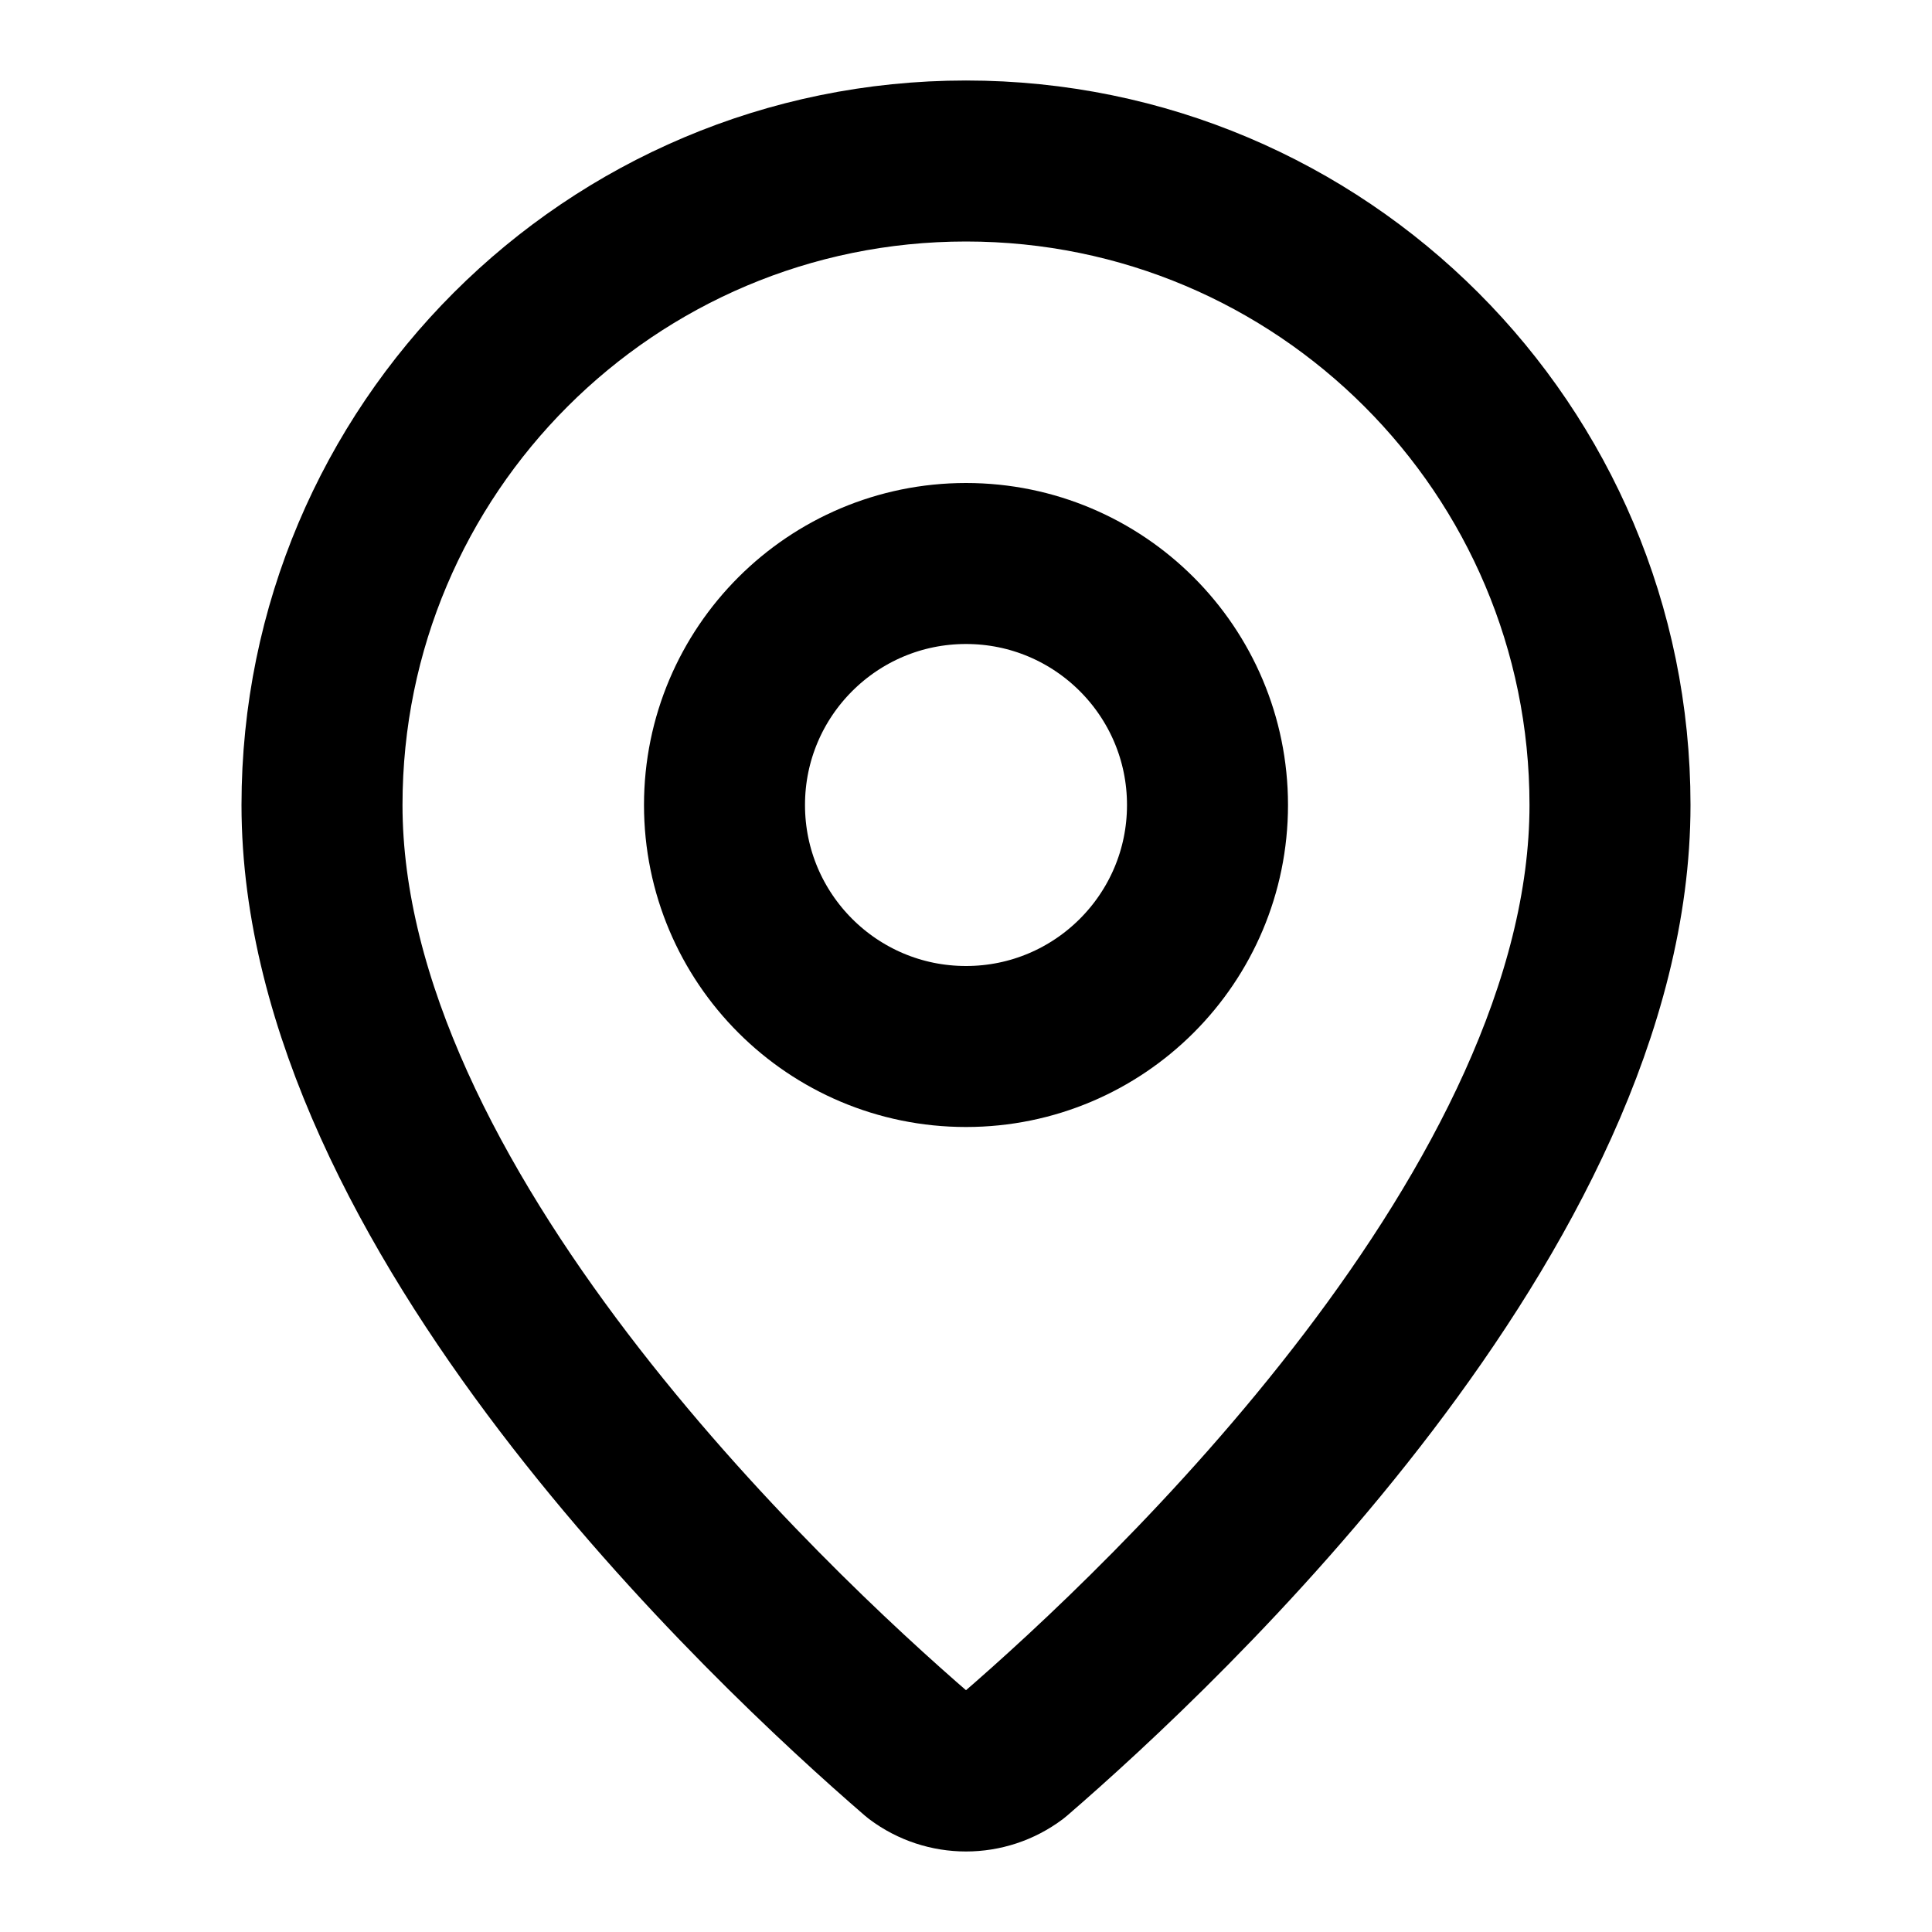
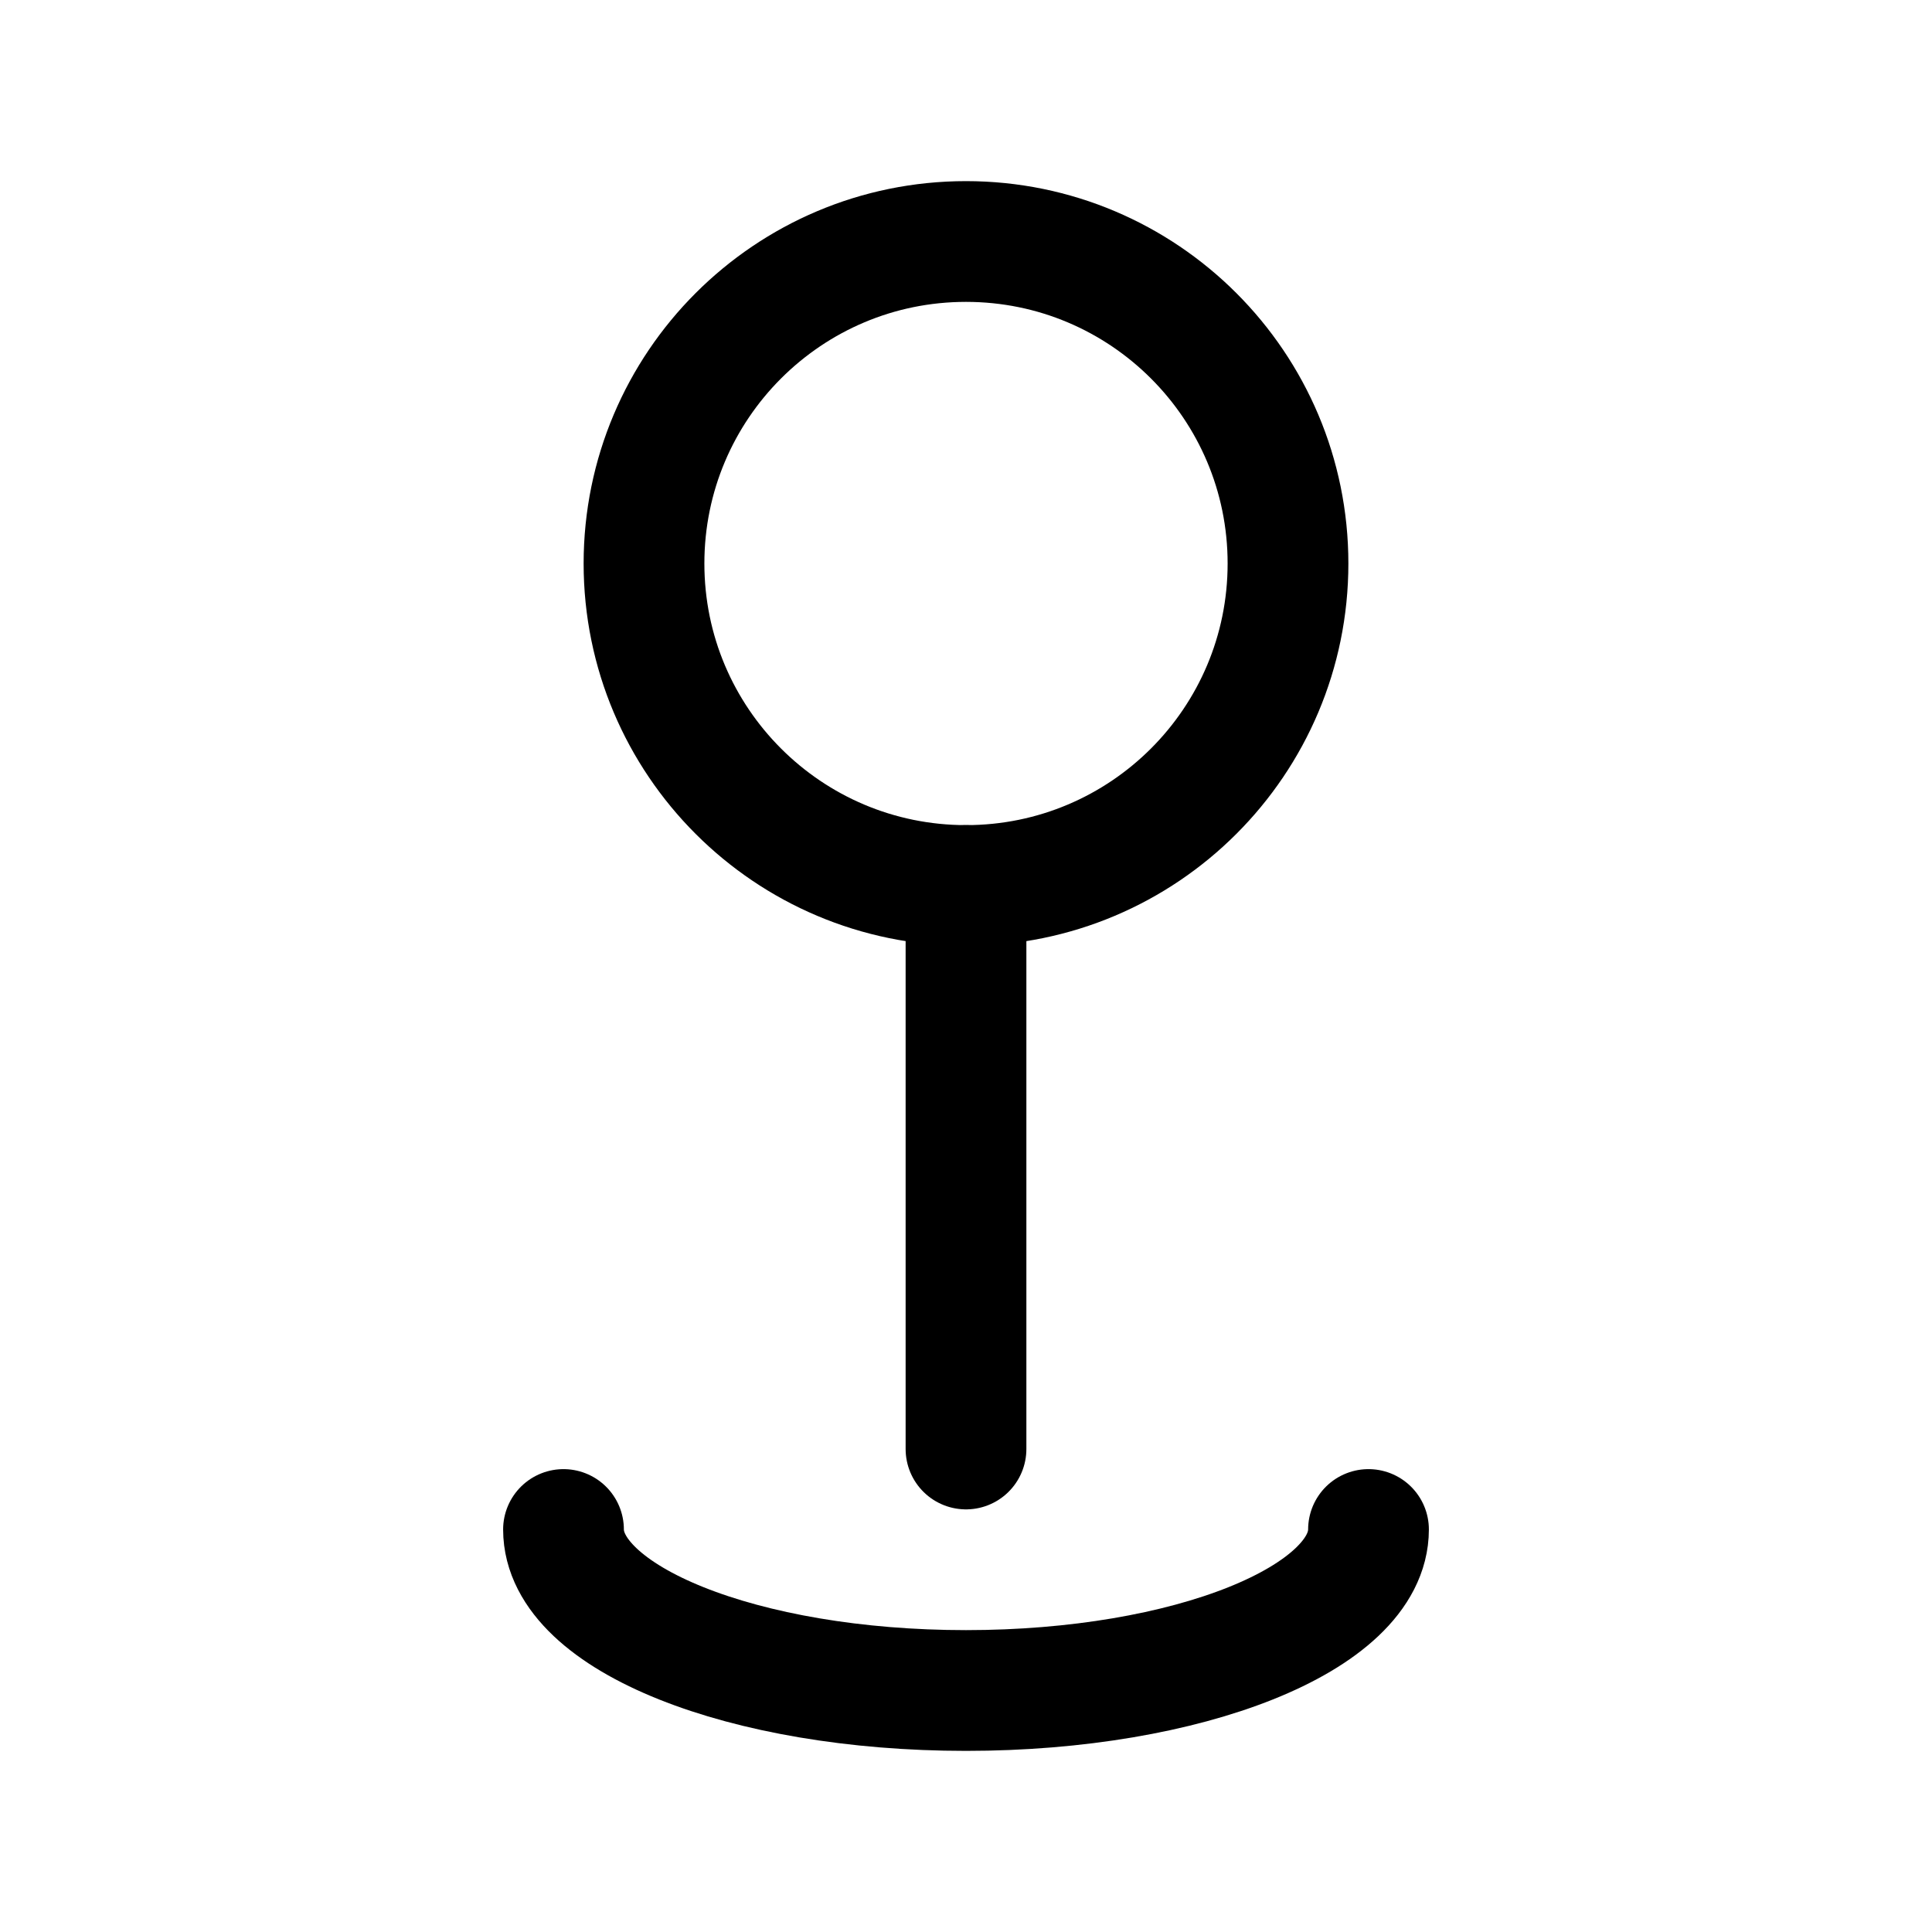
- <svg xmlns="http://www.w3.org/2000/svg" width="24" height="24" viewBox="0 0 24 24" fill="none" stroke="currentColor" stroke-width="2" stroke-linecap="round" stroke-linejoin="round">
-   <path d="M20 10c0 4.993-5.539 10.193-7.399 11.799a1 1 0 0 1-1.202 0C9.539 20.193 4 14.993 4 10a8 8 0 0 1 16 0" />
-   <circle cx="12" cy="10" r="3" />
+ <svg xmlns="http://www.w3.org/2000/svg" viewBox="0 0 24 24" width="24" height="24" color="currentColor" fill="none" stroke="currentColor" stroke-width="1.5">
+   <circle cx="12" cy="7" r="4" />
+   <path d="M12 11L12 18" stroke-linecap="round" />
+   <path d="M17 19C17 20.105 14.761 21 12 21C9.239 21 7 20.105 7 19" stroke-linecap="round" />
</svg>
